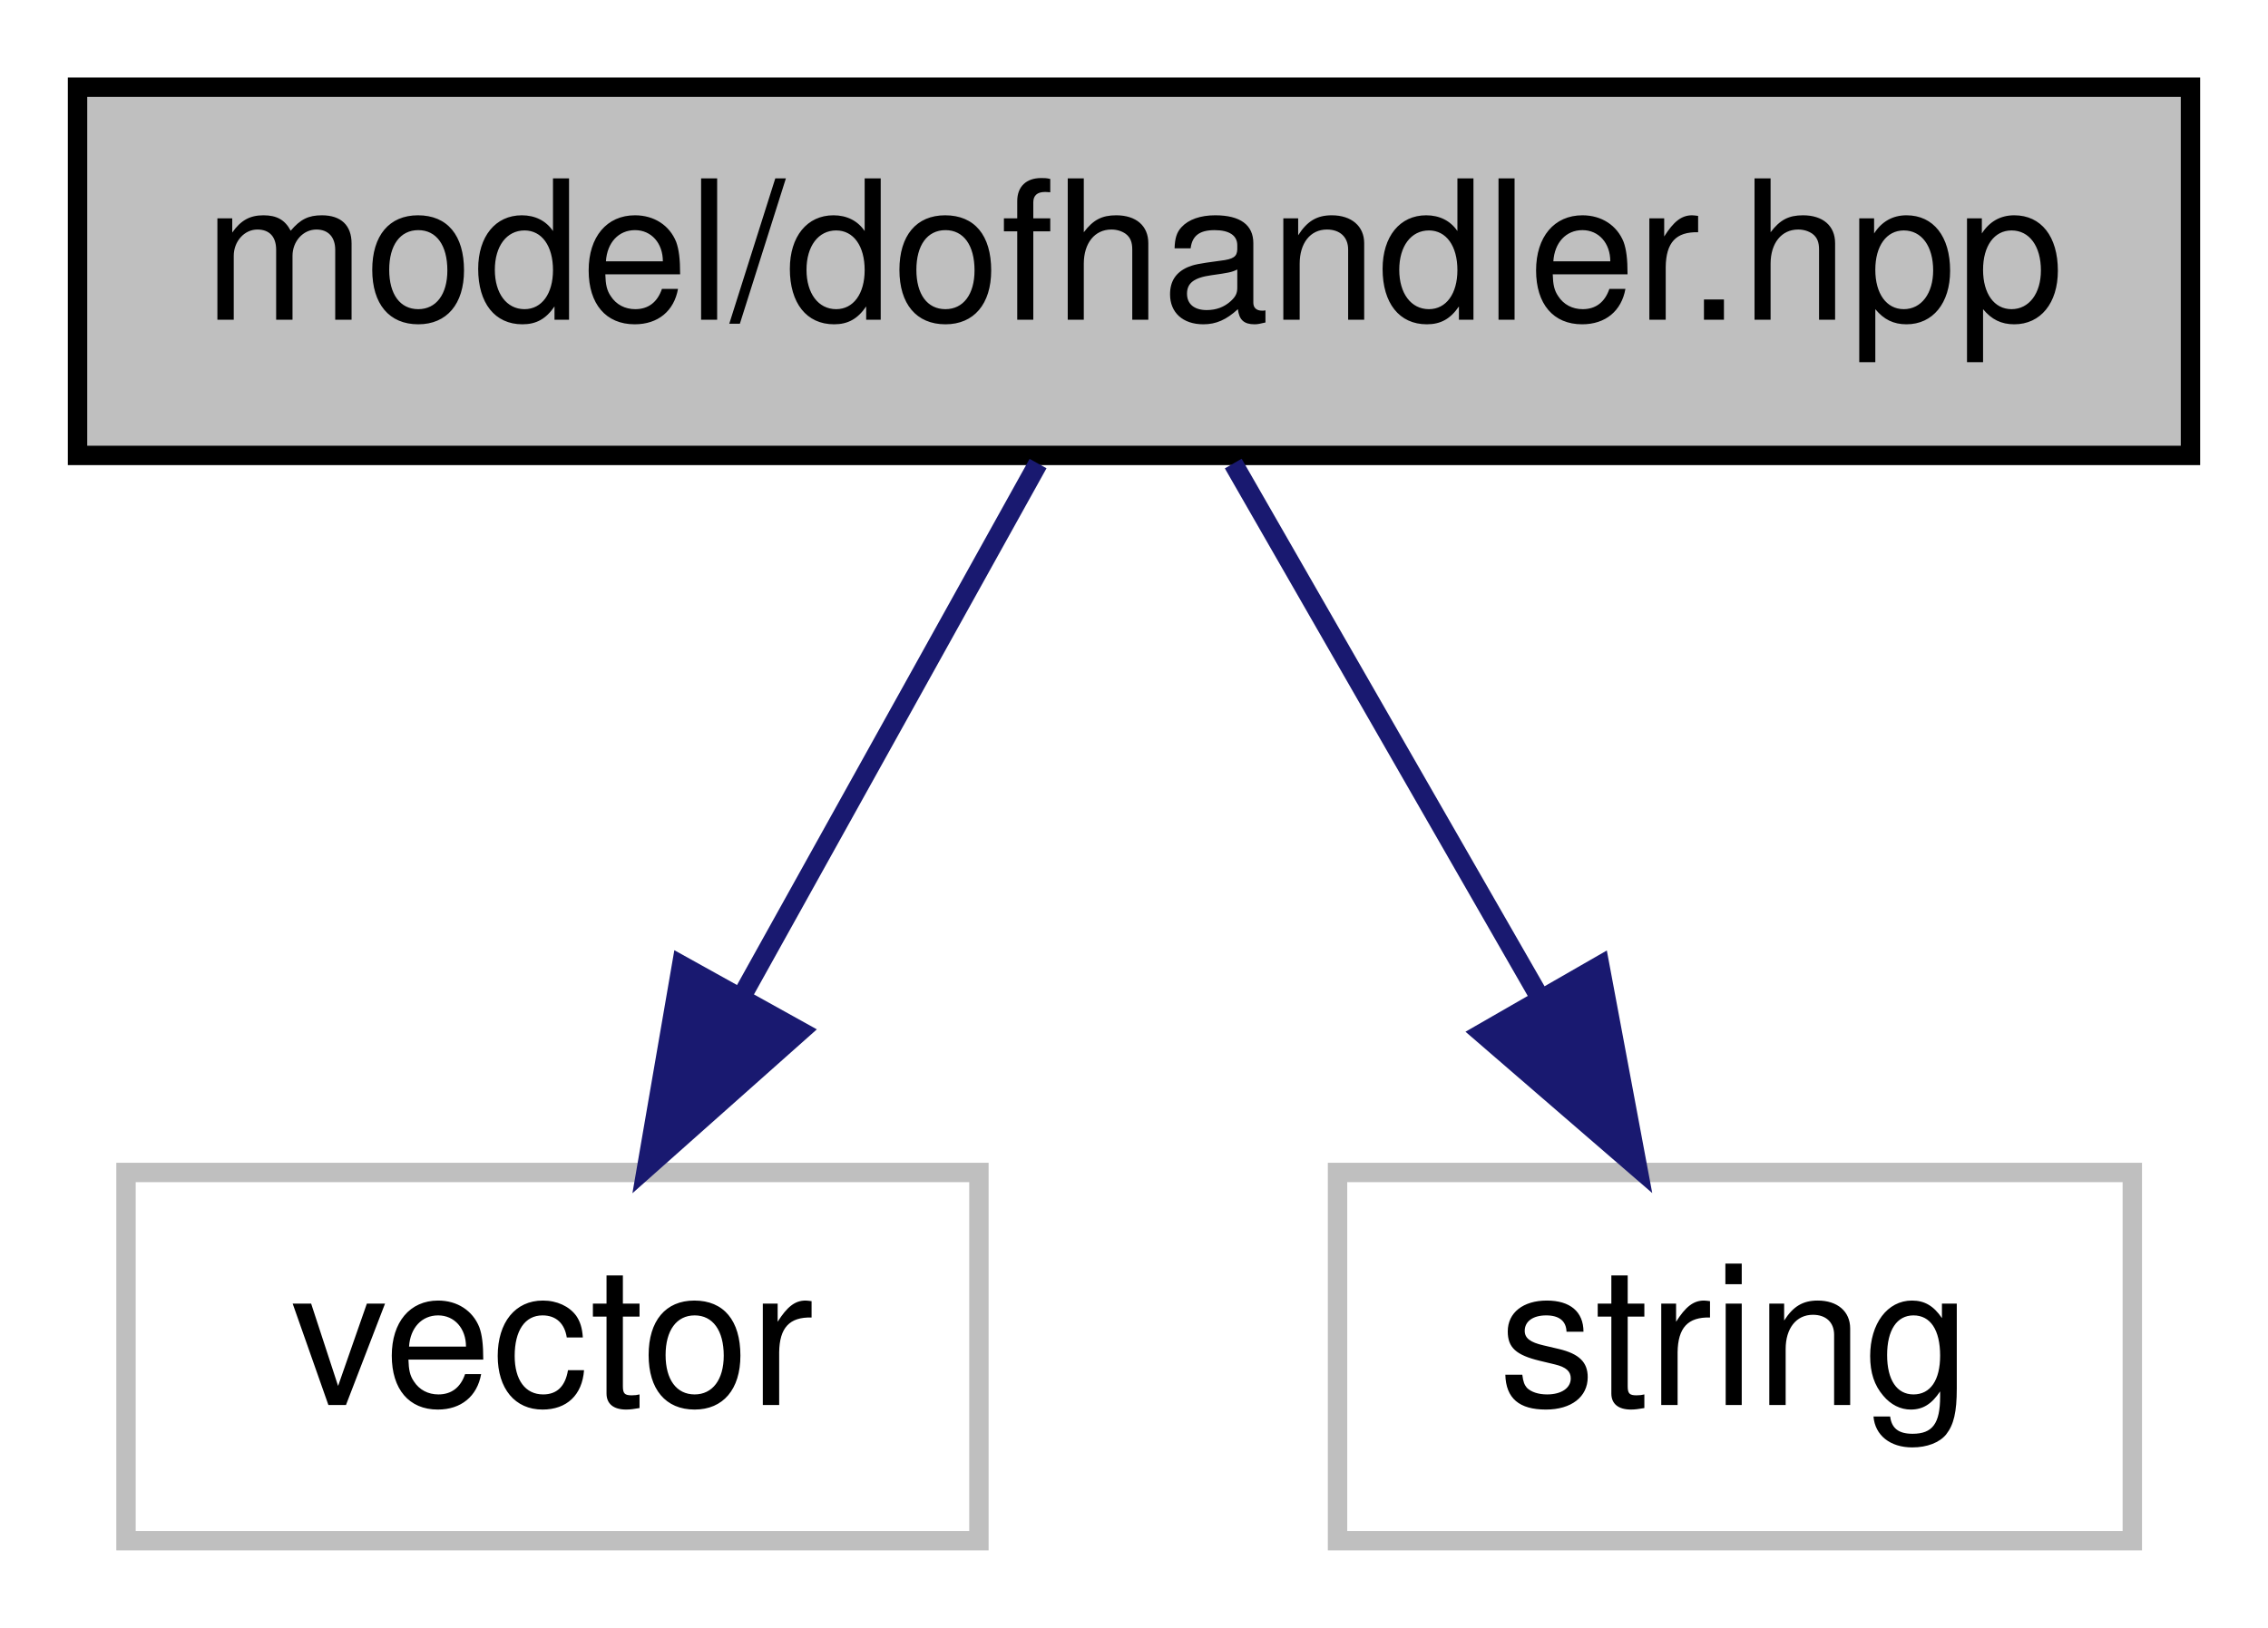
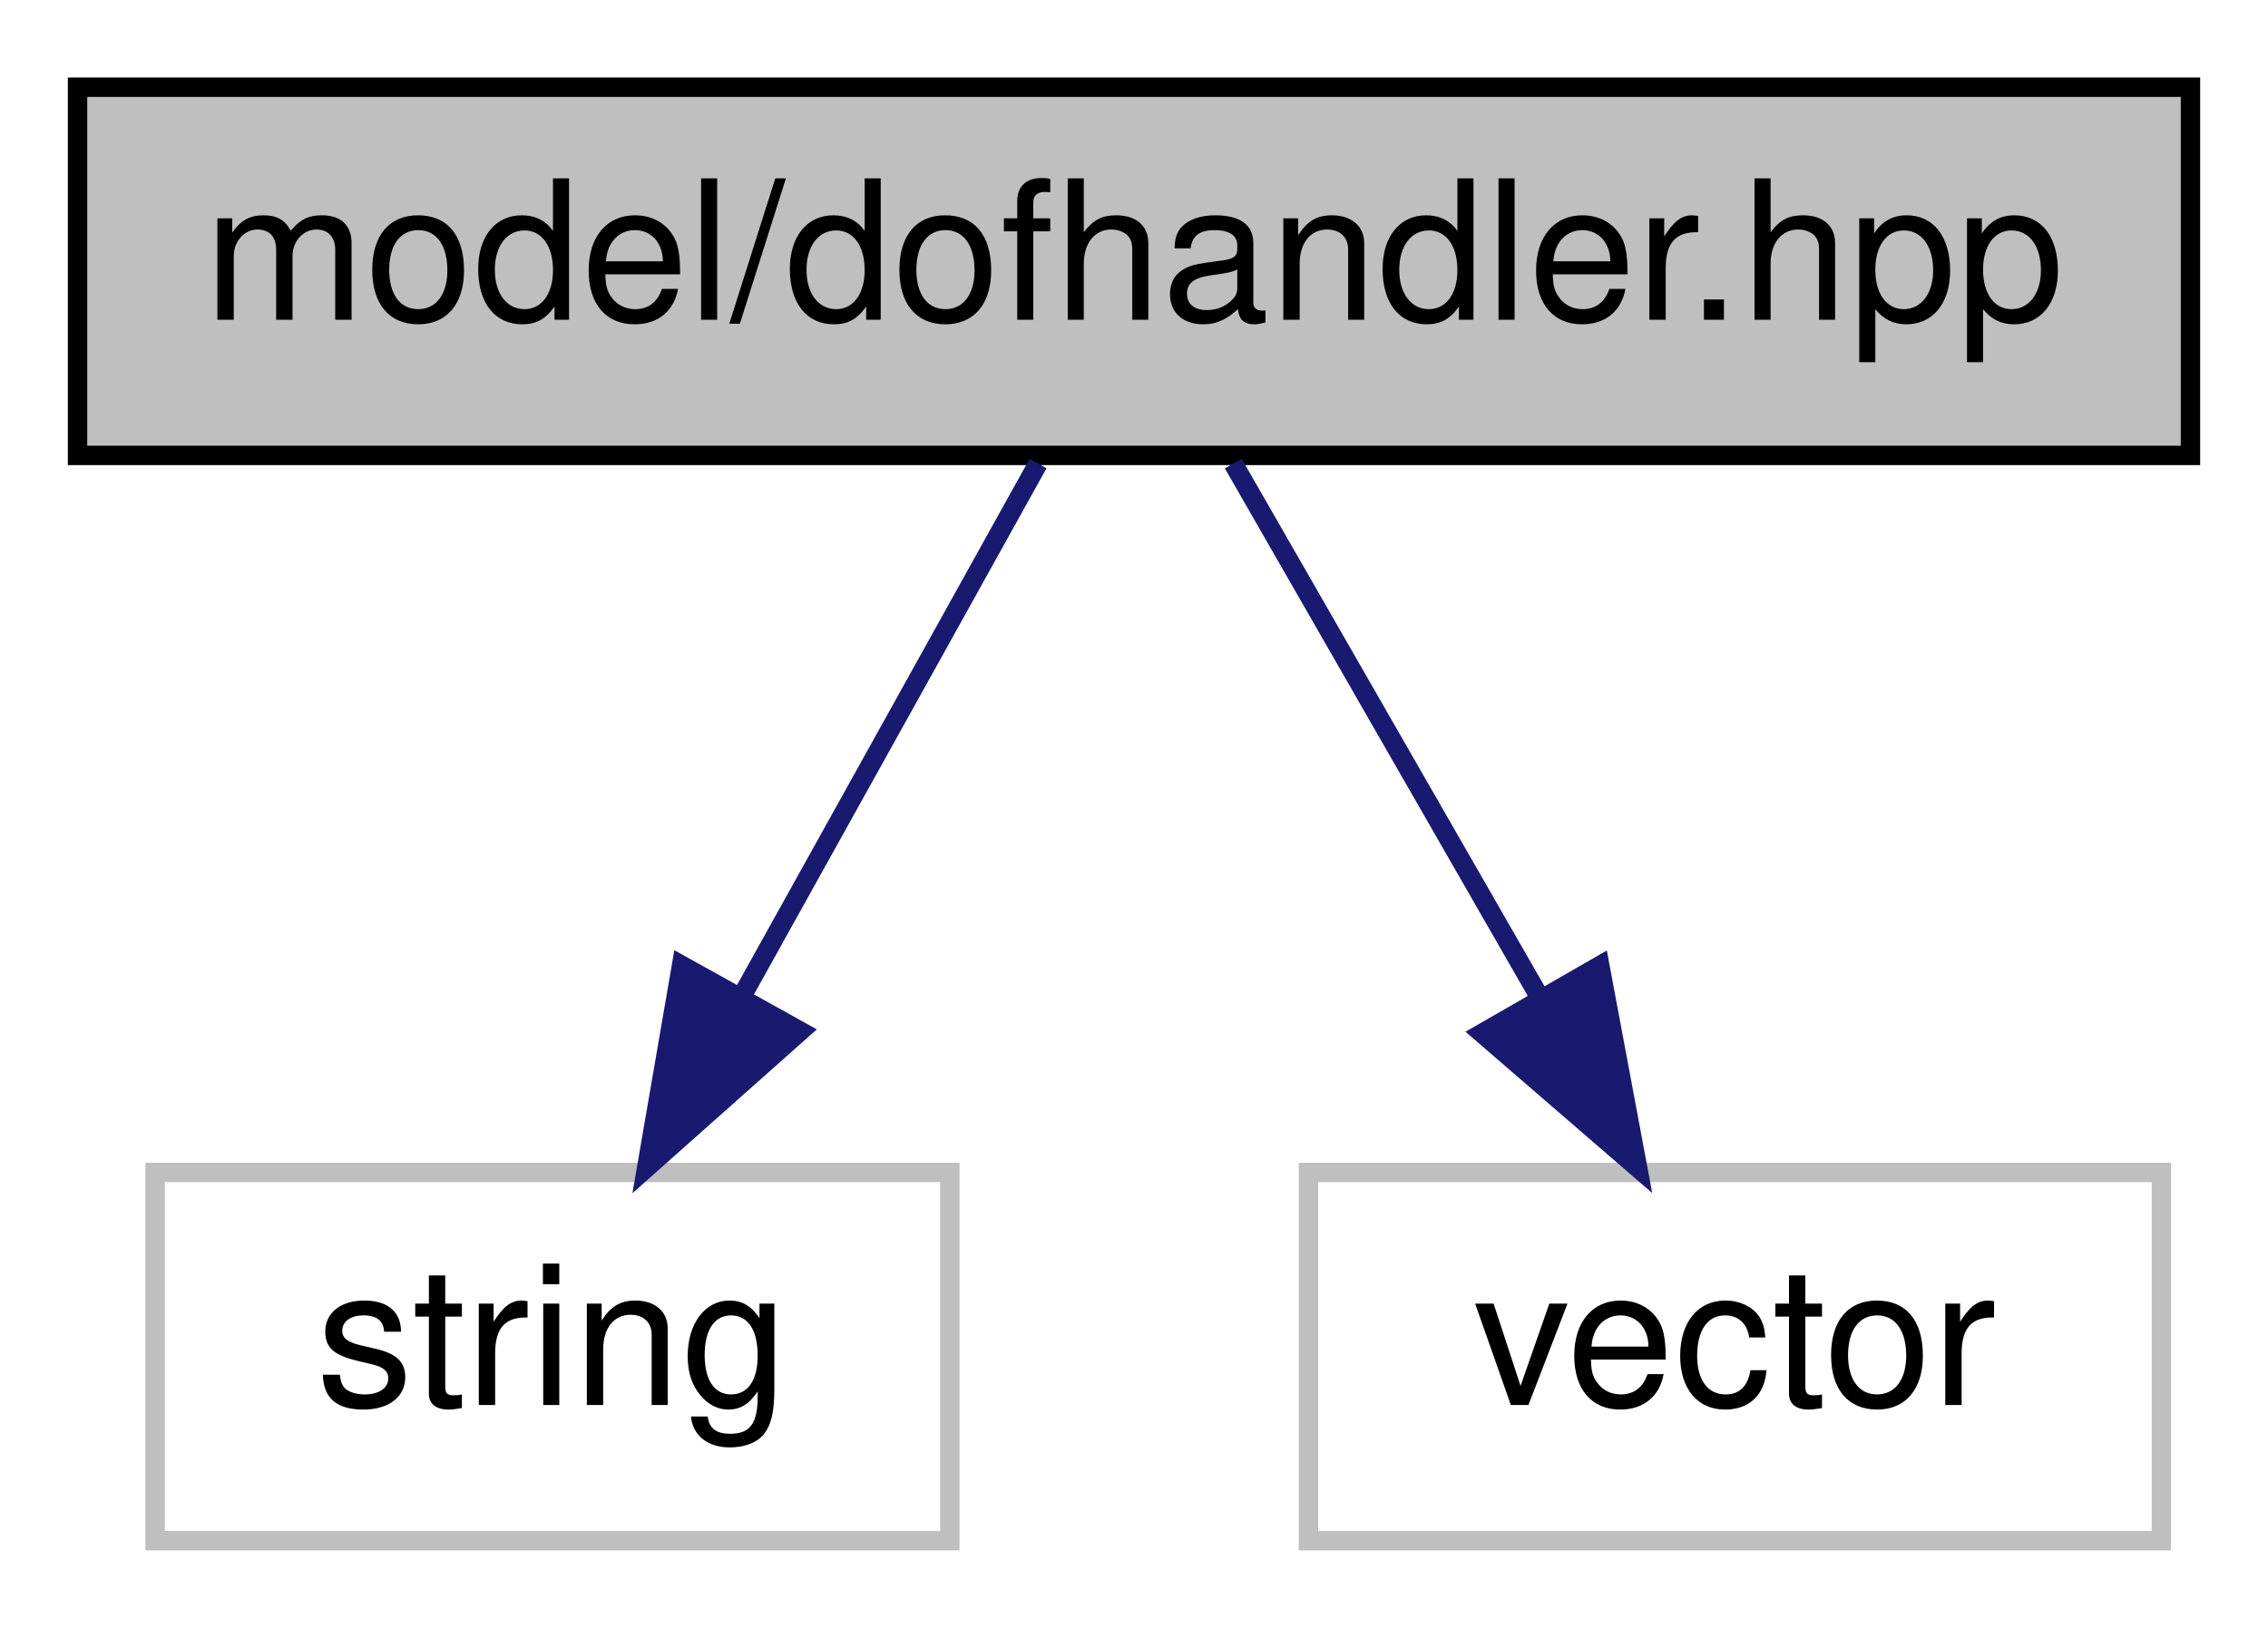
<svg xmlns="http://www.w3.org/2000/svg" xmlns:xlink="http://www.w3.org/1999/xlink" width="117pt" height="84pt" viewBox="0.00 0.00 117.00 84.00">
  <g id="graph0" class="graph" transform="scale(1 1) rotate(0) translate(4 80)">
    <g id="node1" class="node">
      <g id="a_node1">
        <a xlink:title="MODEL::DOFHandler source file.">
          <polygon fill="#bfbfbf" stroke="black" points="0,-56.5 0,-75.5 109,-75.5 109,-56.5 0,-56.5" />
          <text text-anchor="middle" x="54.5" y="-63.5" font-family="Helvetica,sans-Serif" font-size="10.00">model/dofhandler.hpp</text>
        </a>
      </g>
    </g>
    <g id="node2" class="node">
      <g id="a_node2">
        <a xlink:title=" ">
-           <polygon fill="none" stroke="#bfbfbf" points="2.5,-0.5 2.5,-19.5 46.5,-19.5 46.5,-0.5 2.5,-0.5" />
-           <text text-anchor="middle" x="24.5" y="-7.5" font-family="Helvetica,sans-Serif" font-size="10.00">vector</text>
+           <polygon fill="none" stroke="#bfbfbf" points="4,-0.5 4,-19.5 45,-19.5 45,-0.5 4,-0.5" />
+           <text text-anchor="middle" x="24.5" y="-7.5" font-family="Helvetica,sans-Serif" font-size="10.00">string</text>
        </a>
      </g>
    </g>
    <g id="edge1" class="edge">
      <path fill="none" stroke="midnightblue" d="M49.55,-56.08C45.4,-48.61 39.35,-37.72 34.23,-28.52" />
      <polygon fill="midnightblue" stroke="midnightblue" points="37.28,-26.79 29.36,-19.75 31.16,-30.19 37.28,-26.79" />
    </g>
    <g id="node3" class="node">
      <g id="a_node3">
        <a xlink:title=" ">
-           <polygon fill="none" stroke="#bfbfbf" points="65,-0.5 65,-19.5 106,-19.5 106,-0.5 65,-0.5" />
-           <text text-anchor="middle" x="85.5" y="-7.5" font-family="Helvetica,sans-Serif" font-size="10.00">string</text>
+           <polygon fill="none" stroke="#bfbfbf" points="63.5,-0.5 63.5,-19.5 107.5,-19.5 107.5,-0.5 63.5,-0.5" />
+           <text text-anchor="middle" x="85.5" y="-7.5" font-family="Helvetica,sans-Serif" font-size="10.00">vector</text>
        </a>
      </g>
    </g>
    <g id="edge2" class="edge">
      <path fill="none" stroke="midnightblue" d="M59.62,-56.08C63.91,-48.61 70.16,-37.72 75.44,-28.52" />
      <polygon fill="midnightblue" stroke="midnightblue" points="78.53,-30.17 80.48,-19.75 72.46,-26.68 78.53,-30.17" />
    </g>
  </g>
</svg>
